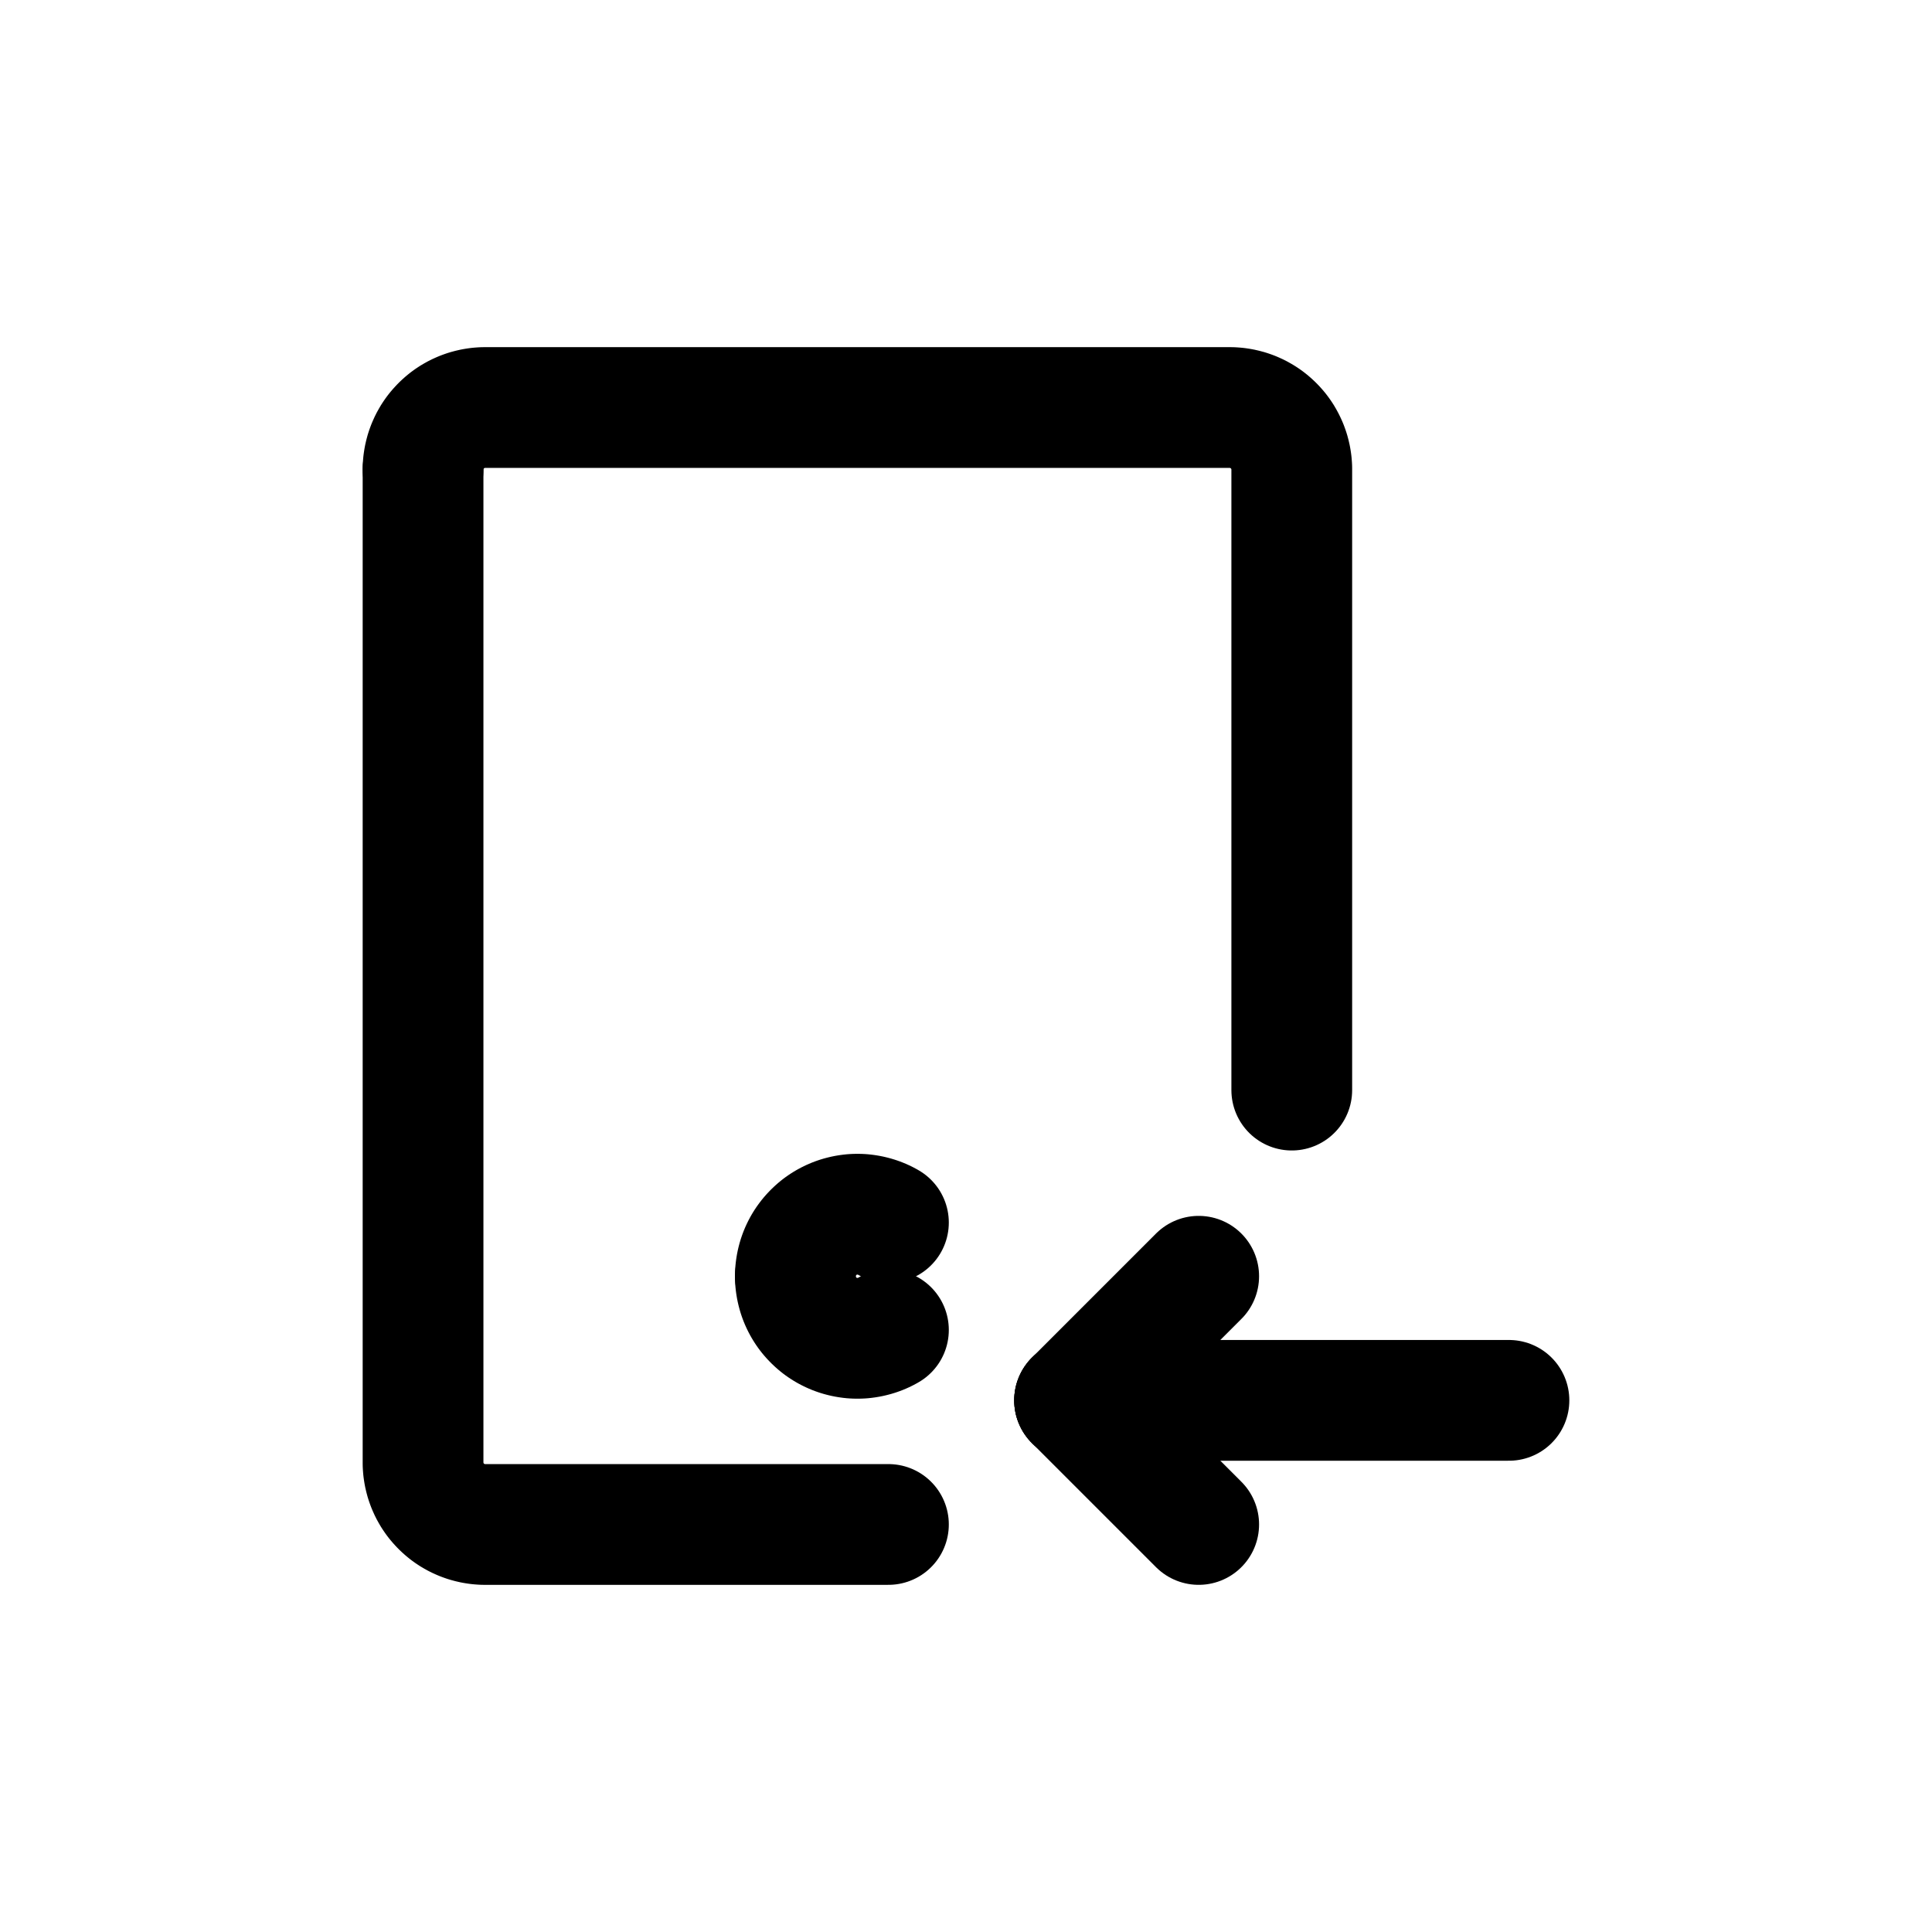
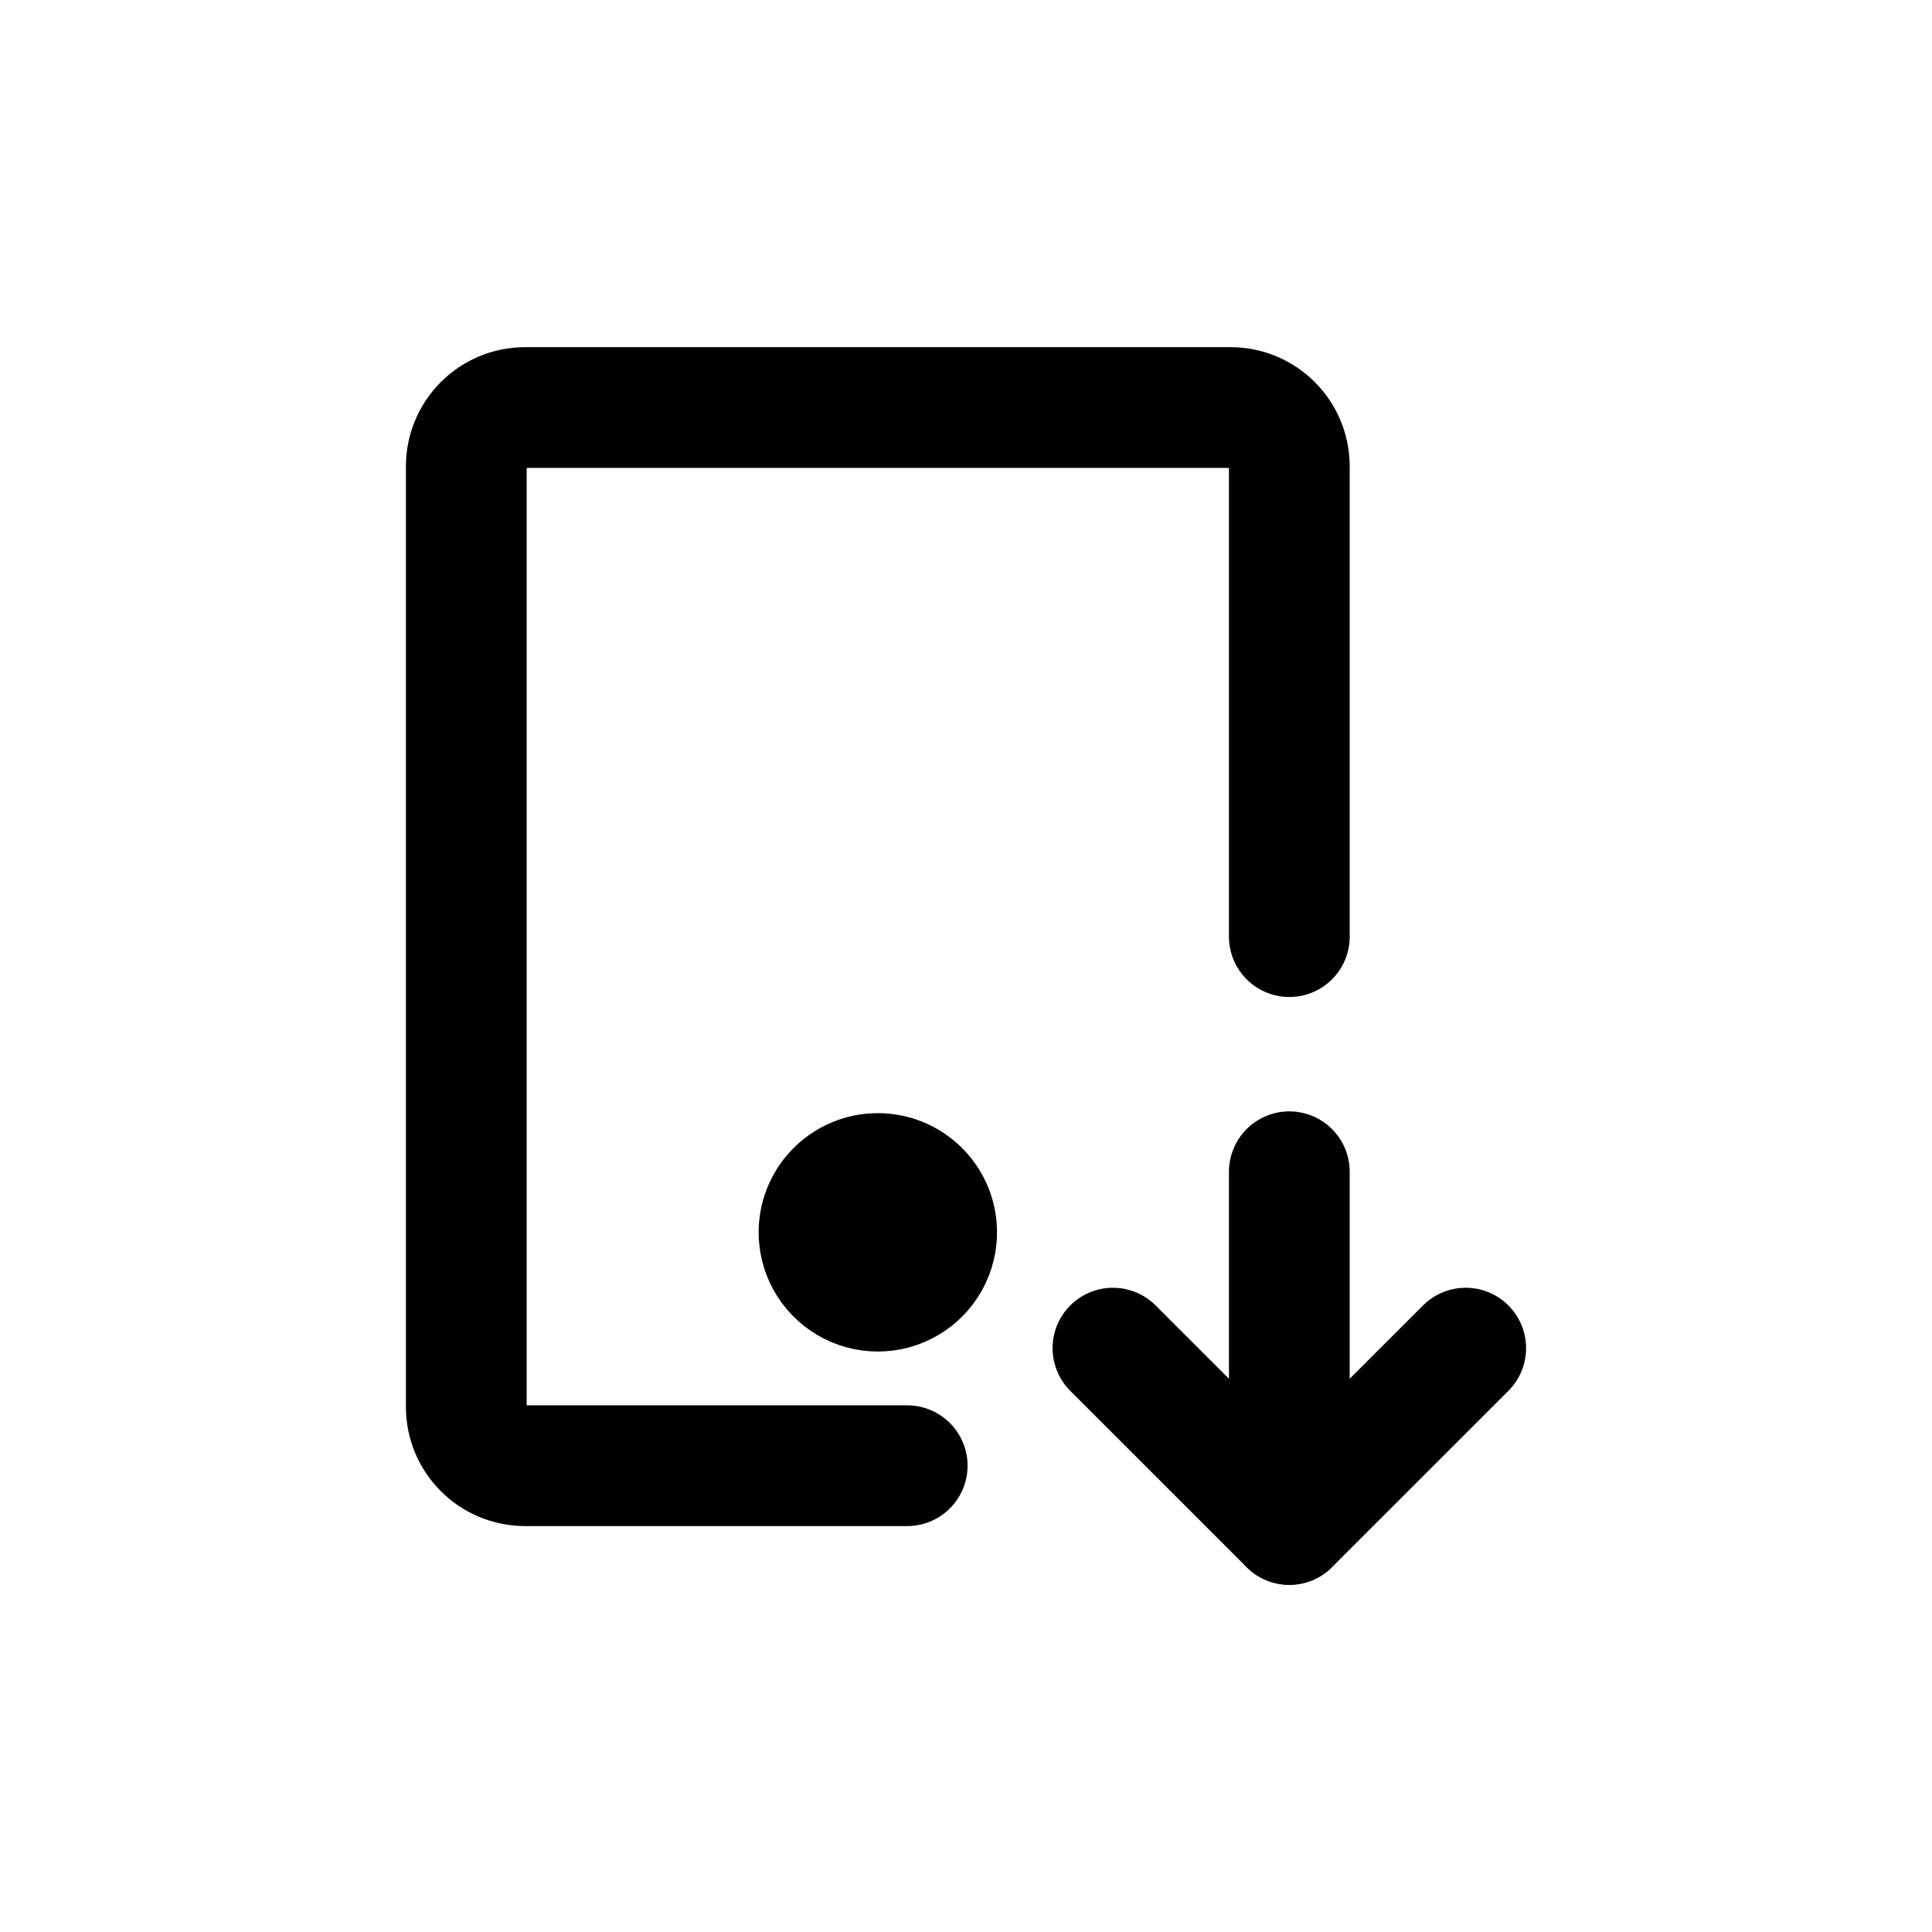
<svg xmlns="http://www.w3.org/2000/svg" viewBox="-5 -5 34 34" width="96" height="96" fill="none" stroke="#000000" stroke-width="2.125" stroke-linecap="round" stroke-linejoin="round">
-   <path d="M2.445 3.264 L2.445 3.237 L2.446 3.21 L2.448 3.184 L2.45 3.157 L2.453 3.13 L2.457 3.104 L2.461 3.077 L2.466 3.051 L2.471 3.025 L2.478 2.999 L2.484 2.973 L2.492 2.947 L2.5 2.921 L2.509 2.896 L2.518 2.871 L2.528 2.846 L2.539 2.821 L2.55 2.797 L2.561 2.773 L2.574 2.749 L2.587 2.726 L2.6 2.702 L2.614 2.68 L2.629 2.657 L2.644 2.635 L2.66 2.613 L2.676 2.592 L2.693 2.571 L2.71 2.551 L2.728 2.531 L2.746 2.511 L2.765 2.492 L2.784 2.473 L2.804 2.455 L2.824 2.437 L2.844 2.42 L2.865 2.403 L2.886 2.387 L2.908 2.371 L2.93 2.356 L2.953 2.341 L2.975 2.327 L2.999 2.314 L3.022 2.301 L3.046 2.288 L3.07 2.277 L3.094 2.266 L3.119 2.255 L3.144 2.245 L3.169 2.236 L3.194 2.227 L3.22 2.219 L3.246 2.211 L3.272 2.205 L3.298 2.198 L3.324 2.193 L3.35 2.188 L3.377 2.184 L3.403 2.18 L3.43 2.177 L3.457 2.175 L3.483 2.173 L3.51 2.172 L3.537 2.172 L16.641 2.172 L16.668 2.172 L16.695 2.173 L16.721 2.175 L16.748 2.177 L16.775 2.18 L16.801 2.184 L16.828 2.188 L16.854 2.193 L16.88 2.198 L16.906 2.205 L16.932 2.211 L16.958 2.219 L16.984 2.227 L17.009 2.236 L17.034 2.245 L17.059 2.255 L17.084 2.266 L17.108 2.277 L17.132 2.288 L17.156 2.301 L17.179 2.314 L17.202 2.327 L17.225 2.341 L17.248 2.356 L17.27 2.371 L17.292 2.387 L17.313 2.403 L17.334 2.42 L17.354 2.437 L17.374 2.455 L17.394 2.473 L17.413 2.492 L17.432 2.511 L17.45 2.531 L17.468 2.551 L17.485 2.571 L17.502 2.592 L17.518 2.613 L17.534 2.635 L17.549 2.657 L17.564 2.68 L17.578 2.702 L17.591 2.726 L17.604 2.749 L17.616 2.773 L17.628 2.797 L17.639 2.821 L17.65 2.846 L17.66 2.871 L17.669 2.896 L17.678 2.921 L17.686 2.947 L17.694 2.973 L17.7 2.999 L17.707 3.025 L17.712 3.051 L17.717 3.077 L17.721 3.104 L17.725 3.13 L17.728 3.157 L17.73 3.184 L17.732 3.21 L17.733 3.237 L17.733 3.264 L17.733 14.184" />
-   <path d="M10.635 21.828 L3.537 21.828 L3.51 21.828 L3.483 21.827 L3.457 21.825 L3.43 21.823 L3.403 21.82 L3.377 21.816 L3.35 21.812 L3.324 21.807 L3.298 21.802 L3.272 21.795 L3.246 21.789 L3.22 21.781 L3.194 21.773 L3.169 21.764 L3.144 21.755 L3.119 21.745 L3.094 21.734 L3.07 21.723 L3.046 21.712 L3.022 21.699 L2.999 21.686 L2.975 21.673 L2.953 21.659 L2.93 21.644 L2.908 21.629 L2.886 21.613 L2.865 21.597 L2.844 21.58 L2.824 21.563 L2.804 21.545 L2.784 21.527 L2.765 21.508 L2.746 21.489 L2.728 21.469 L2.71 21.449 L2.693 21.429 L2.676 21.408 L2.66 21.387 L2.644 21.365 L2.629 21.343 L2.614 21.32 L2.6 21.298 L2.587 21.274 L2.574 21.251 L2.561 21.227 L2.55 21.203 L2.539 21.179 L2.528 21.154 L2.518 21.129 L2.509 21.104 L2.5 21.079 L2.492 21.053 L2.484 21.027 L2.478 21.001 L2.471 20.975 L2.466 20.949 L2.461 20.923 L2.457 20.896 L2.453 20.87 L2.45 20.843 L2.448 20.816 L2.446 20.79 L2.445 20.763 L2.445 20.736 L2.445 3.264" />
-   <path d="M8.997 17.46 L8.998 17.514 L9.002 17.567 L9.009 17.62 L9.018 17.673 L9.03 17.725 L9.044 17.777 L9.061 17.828 L9.08 17.878 L9.102 17.927 L9.126 17.975 L9.152 18.021 L9.181 18.067 L9.212 18.111 L9.245 18.153 L9.28 18.193 L9.317 18.232 L9.356 18.269 L9.396 18.304 L9.438 18.337 L9.482 18.368 L9.528 18.397 L9.574 18.423 L9.622 18.447 L9.671 18.469 L9.721 18.488 L9.772 18.505 L9.824 18.519 L9.876 18.531 L9.929 18.54 L9.982 18.547 L10.035 18.551 L10.089 18.552 L10.143 18.551 L10.196 18.547 L10.249 18.54 L10.302 18.531 L10.354 18.519 L10.406 18.505 L10.457 18.488 L10.507 18.469 L10.556 18.447 L10.604 18.423 L10.635 18.405" />
-   <path d="M10.635 16.515 L10.604 16.497 L10.556 16.473 L10.507 16.451 L10.457 16.432 L10.406 16.415 L10.354 16.401 L10.302 16.389 L10.249 16.38 L10.196 16.373 L10.143 16.369 L10.089 16.368 L10.035 16.369 L9.982 16.373 L9.929 16.38 L9.876 16.389 L9.824 16.401 L9.772 16.415 L9.721 16.432 L9.671 16.451 L9.622 16.473 L9.574 16.497 L9.528 16.523 L9.482 16.552 L9.438 16.583 L9.396 16.616 L9.356 16.651 L9.317 16.688 L9.28 16.727 L9.245 16.767 L9.212 16.81 L9.181 16.853 L9.152 16.899 L9.126 16.945 L9.102 16.993 L9.08 17.042 L9.061 17.092 L9.044 17.143 L9.03 17.195 L9.018 17.247 L9.009 17.3 L9.002 17.353 L8.998 17.406 L8.997 17.46" />
-   <path d="M13.911 19.644 L21.555 19.644" />
-   <path d="M13.911 19.644 L16.095 21.828" />
-   <path d="M13.911 19.644 L16.095 17.46" />
+   <path d="M10.965 20.794 H4.241 A1.035 1.035 0 0 1 3.206 19.759 V3.206 A1.035 1.035 0 0 1 4.241 2.172 H16.655 A1.035 1.035 0 0 1 17.69 3.206 V11.483" />
+   <path d="M17.69 15.621 V21.828" />
+   <path d="M20.794 18.725 L17.69 21.828 L14.586 18.725" />
+   <path d="M9.414 16.655 A1.035 1.035 0 1 0 11.483 16.655 A1.035 1.035 0 0 0 9.414 16.655" />
</svg>
